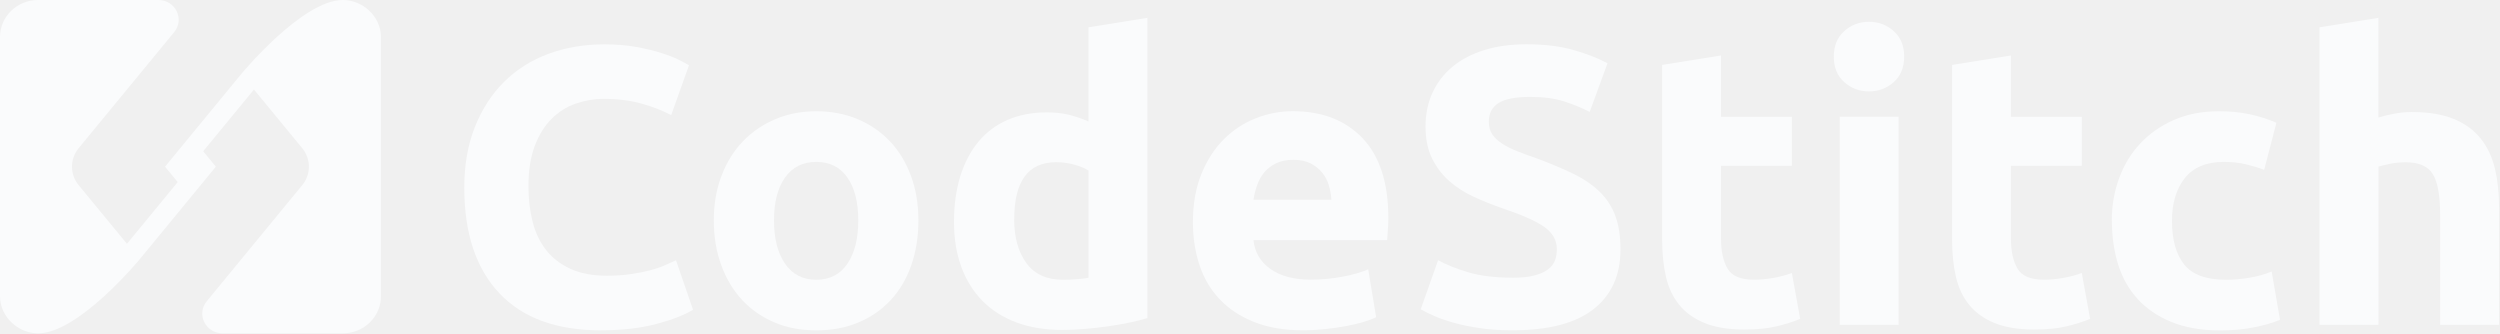
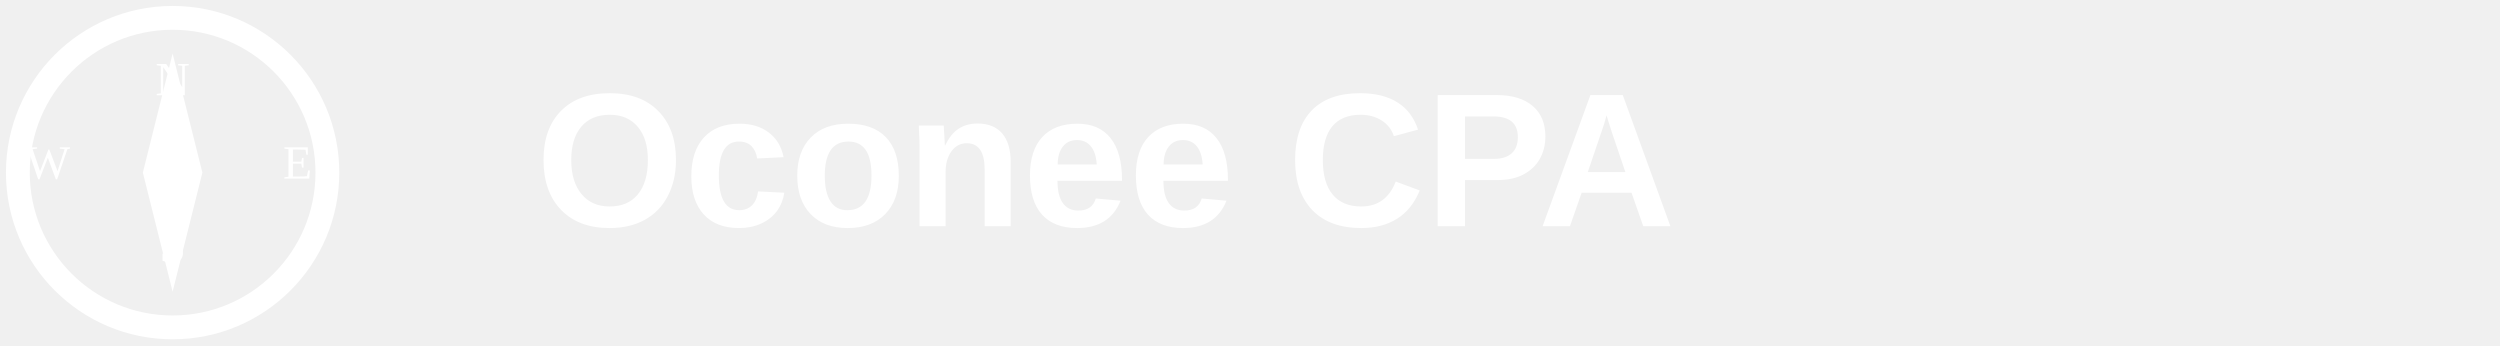
- <svg xmlns="http://www.w3.org/2000/svg" width="210" height="28" viewBox="0 0 210 28" fill="none">
-   <g clip-path="url(#clip0_19_3381)">
-     <path d="M28.796 0C25.391 0 20.262 6.22 20.262 6.22L15.998 11.405L13.863 14L14.928 15.295L10.663 20.48L6.609 15.555C5.859 14.645 5.859 13.355 6.609 12.445L14.633 2.695C15.528 1.61 14.733 0 13.298 0H3.2C1.435 0 0 1.395 0 3.11V24.89C0 26.61 1.525 28 3.2 28C6.604 28 11.733 21.78 11.733 21.78L15.998 16.595L18.132 14L17.067 12.705L21.332 7.52L25.386 12.445C26.136 13.355 26.136 14.645 25.386 15.555L17.367 25.305C16.472 26.39 17.267 28 18.702 28H28.8C30.565 28 32 26.605 32 24.89V3.11C32 1.39 30.475 0 28.8 0H28.796Z" fill="#FAFBFC" />
-     <path d="M50.495 27.75C46.75 27.75 43.9 26.71 41.94 24.625C39.98 22.545 39 19.59 39 15.755C39 13.85 39.3 12.15 39.895 10.655C40.495 9.16 41.31 7.895 42.355 6.865C43.395 5.835 44.635 5.055 46.075 4.52C47.515 3.99 49.075 3.725 50.76 3.725C51.735 3.725 52.62 3.795 53.42 3.94C54.215 4.085 54.915 4.25 55.515 4.44C56.115 4.63 56.61 4.82 57.01 5.02C57.41 5.22 57.695 5.375 57.875 5.485L56.38 9.67C55.67 9.295 54.845 8.97 53.905 8.705C52.965 8.44 51.895 8.305 50.7 8.305C49.905 8.305 49.12 8.44 48.355 8.705C47.59 8.97 46.915 9.4 46.33 9.985C45.745 10.57 45.27 11.33 44.92 12.26C44.565 13.19 44.39 14.32 44.39 15.65C44.39 16.715 44.505 17.705 44.74 18.625C44.97 19.545 45.35 20.335 45.87 21C46.39 21.665 47.07 22.19 47.915 22.58C48.755 22.97 49.775 23.16 50.97 23.16C51.725 23.16 52.4 23.115 52.995 23.025C53.595 22.935 54.125 22.83 54.59 22.71C55.055 22.59 55.465 22.45 55.82 22.295C56.175 22.14 56.495 21.995 56.785 21.865L58.215 26.02C57.485 26.465 56.455 26.86 55.125 27.215C53.795 27.57 52.255 27.745 50.505 27.745L50.495 27.75Z" fill="#FAFBFC" />
-     <path d="M77.145 18.515C77.145 19.89 76.945 21.145 76.545 22.285C76.145 23.425 75.57 24.4 74.815 25.21C74.06 26.02 73.16 26.645 72.105 27.085C71.055 27.53 69.875 27.75 68.565 27.75C67.255 27.75 66.11 27.53 65.06 27.085C64.005 26.64 63.105 26.015 62.35 25.21C61.595 24.4 61.01 23.425 60.59 22.285C60.17 21.145 59.96 19.89 59.96 18.515C59.96 17.14 60.175 15.89 60.61 14.76C61.04 13.63 61.64 12.665 62.405 11.87C63.17 11.075 64.075 10.455 65.13 10.01C66.18 9.565 67.33 9.345 68.57 9.345C69.81 9.345 70.99 9.565 72.045 10.01C73.095 10.455 74 11.075 74.755 11.87C75.51 12.665 76.095 13.63 76.515 14.76C76.935 15.89 77.145 17.14 77.145 18.515ZM72.095 18.515C72.095 16.985 71.79 15.785 71.18 14.91C70.57 14.035 69.7 13.6 68.57 13.6C67.44 13.6 66.565 14.035 65.945 14.91C65.325 15.785 65.015 16.985 65.015 18.515C65.015 20.045 65.325 21.255 65.945 22.155C66.565 23.05 67.44 23.5 68.57 23.5C69.7 23.5 70.57 23.05 71.18 22.155C71.79 21.26 72.095 20.045 72.095 18.515Z" fill="#FAFBFC" />
-     <path d="M96.385 26.72C95.94 26.855 95.435 26.98 94.855 27.1C94.28 27.22 93.675 27.325 93.045 27.415C92.415 27.505 91.77 27.575 91.12 27.63C90.465 27.685 89.84 27.715 89.24 27.715C87.8 27.715 86.515 27.505 85.385 27.085C84.255 26.665 83.305 26.06 82.53 25.275C81.755 24.49 81.16 23.535 80.75 22.415C80.34 21.295 80.135 20.04 80.135 18.645C80.135 17.25 80.31 15.95 80.665 14.805C81.02 13.665 81.53 12.695 82.195 11.895C82.86 11.1 83.675 10.49 84.635 10.07C85.6 9.65 86.7 9.44 87.94 9.44C88.625 9.44 89.24 9.505 89.785 9.64C90.325 9.775 90.875 9.96 91.43 10.205V2.295L96.38 1.5V26.72H96.385ZM85.19 18.415C85.19 19.945 85.535 21.175 86.22 22.105C86.905 23.035 87.925 23.5 89.275 23.5C89.72 23.5 90.13 23.485 90.505 23.45C90.88 23.415 91.19 23.38 91.435 23.335V14.325C91.125 14.125 90.72 13.96 90.225 13.825C89.725 13.69 89.22 13.625 88.715 13.625C86.365 13.625 85.195 15.22 85.195 18.41L85.19 18.415Z" fill="#FAFBFC" />
-     <path d="M100.205 18.68C100.205 17.13 100.445 15.77 100.92 14.61C101.395 13.445 102.02 12.48 102.8 11.7C103.575 10.925 104.465 10.34 105.475 9.94C106.485 9.54 107.52 9.34 108.58 9.34C111.06 9.34 113.02 10.1 114.46 11.615C115.9 13.135 116.62 15.365 116.62 18.31C116.62 18.6 116.61 18.915 116.585 19.255C116.565 19.6 116.54 19.905 116.52 20.17H105.29C105.4 21.19 105.875 21.995 106.72 22.595C107.56 23.195 108.69 23.49 110.11 23.49C111.02 23.49 111.91 23.405 112.785 23.24C113.66 23.075 114.375 22.87 114.93 22.625L115.595 26.645C115.33 26.78 114.975 26.91 114.53 27.045C114.085 27.18 113.595 27.295 113.05 27.395C112.505 27.495 111.925 27.58 111.305 27.645C110.685 27.71 110.065 27.745 109.445 27.745C107.87 27.745 106.505 27.51 105.34 27.045C104.175 26.58 103.215 25.945 102.45 25.135C101.685 24.325 101.12 23.37 100.755 22.26C100.39 21.155 100.205 19.955 100.205 18.67V18.68ZM111.835 16.785C111.815 16.365 111.74 15.955 111.62 15.555C111.5 15.155 111.31 14.8 111.055 14.49C110.8 14.18 110.48 13.925 110.09 13.725C109.7 13.525 109.22 13.425 108.645 13.425C108.07 13.425 107.615 13.52 107.215 13.705C106.815 13.895 106.485 14.145 106.22 14.455C105.955 14.765 105.75 15.125 105.605 15.535C105.46 15.945 105.355 16.36 105.29 16.78H111.835V16.785Z" fill="#FAFBFC" />
-     <path d="M127.055 23.33C127.785 23.33 128.39 23.27 128.865 23.145C129.34 23.025 129.725 22.855 130.01 22.645C130.3 22.435 130.495 22.185 130.61 21.895C130.72 21.605 130.775 21.285 130.775 20.93C130.775 20.175 130.42 19.55 129.71 19.055C129 18.555 127.78 18.02 126.055 17.445C125.3 17.18 124.55 16.875 123.795 16.53C123.04 16.185 122.365 15.755 121.77 15.235C121.17 14.715 120.685 14.085 120.31 13.34C119.935 12.6 119.745 11.695 119.745 10.63C119.745 9.565 119.945 8.61 120.345 7.755C120.745 6.9 121.31 6.175 122.04 5.58C122.77 4.98 123.655 4.525 124.7 4.2C125.74 3.88 126.915 3.72 128.22 3.72C129.77 3.72 131.11 3.885 132.24 4.22C133.37 4.55 134.3 4.92 135.03 5.315L133.535 9.4C132.89 9.07 132.18 8.775 131.39 8.52C130.605 8.265 129.655 8.14 128.55 8.14C127.31 8.14 126.42 8.31 125.875 8.655C125.33 9 125.06 9.525 125.06 10.235C125.06 10.655 125.16 11.01 125.36 11.3C125.56 11.59 125.84 11.85 126.205 12.08C126.57 12.315 126.99 12.525 127.465 12.71C127.94 12.9 128.465 13.09 129.045 13.29C130.24 13.735 131.28 14.17 132.17 14.605C133.055 15.035 133.79 15.54 134.38 16.115C134.965 16.69 135.405 17.365 135.69 18.14C135.98 18.915 136.12 19.855 136.12 20.965C136.12 23.115 135.365 24.78 133.86 25.965C132.355 27.15 130.085 27.745 127.05 27.745C126.03 27.745 125.11 27.685 124.29 27.56C123.47 27.44 122.745 27.29 122.115 27.11C121.485 26.935 120.94 26.745 120.485 26.545C120.03 26.345 119.65 26.16 119.34 25.98L120.8 21.86C121.485 22.235 122.335 22.575 123.34 22.875C124.345 23.175 125.585 23.325 127.045 23.325L127.055 23.33Z" fill="#FAFBFC" />
-     <path d="M139.615 5.455L144.565 4.66V9.81H150.515V13.93H144.565V20.075C144.565 21.115 144.75 21.945 145.115 22.565C145.48 23.185 146.215 23.495 147.325 23.495C147.855 23.495 148.405 23.445 148.97 23.345C149.535 23.245 150.05 23.105 150.515 22.93L151.215 26.785C150.615 27.03 149.95 27.24 149.22 27.415C148.49 27.59 147.59 27.68 146.53 27.68C145.18 27.68 144.06 27.495 143.175 27.13C142.29 26.765 141.58 26.255 141.05 25.6C140.52 24.945 140.145 24.155 139.935 23.225C139.725 22.295 139.62 21.265 139.62 20.135V5.455H139.615Z" fill="#FAFBFC" />
-     <path d="M159.95 4.755C159.95 5.665 159.655 6.38 159.07 6.9C158.485 7.42 157.79 7.68 156.995 7.68C156.2 7.68 155.505 7.42 154.92 6.9C154.335 6.38 154.04 5.665 154.04 4.755C154.04 3.845 154.335 3.135 154.92 2.61C155.505 2.09 156.2 1.83 156.995 1.83C157.79 1.83 158.485 2.09 159.07 2.61C159.655 3.13 159.95 3.845 159.95 4.755ZM159.485 27.285H154.535V9.805H159.485V27.285Z" fill="#FAFBFC" />
-     <path d="M163.97 5.455L168.92 4.66V9.81H174.87V13.93H168.92V20.075C168.92 21.115 169.105 21.945 169.47 22.565C169.835 23.185 170.57 23.495 171.68 23.495C172.21 23.495 172.76 23.445 173.325 23.345C173.89 23.245 174.405 23.105 174.87 22.93L175.57 26.785C174.97 27.03 174.305 27.24 173.575 27.415C172.845 27.59 171.945 27.68 170.885 27.68C169.535 27.68 168.415 27.495 167.53 27.13C166.645 26.765 165.935 26.255 165.405 25.6C164.875 24.945 164.5 24.155 164.29 23.225C164.08 22.295 163.975 21.265 163.975 20.135V5.455H163.97Z" fill="#FAFBFC" />
-     <path d="M177.39 18.545C177.39 17.28 177.595 16.09 178.005 14.975C178.415 13.855 179.005 12.88 179.785 12.05C180.56 11.22 181.5 10.56 182.61 10.075C183.72 9.59 184.98 9.345 186.4 9.345C187.33 9.345 188.185 9.43 188.96 9.595C189.735 9.76 190.49 10 191.22 10.31L190.19 14.265C189.725 14.09 189.215 13.935 188.66 13.8C188.105 13.665 187.485 13.6 186.8 13.6C185.34 13.6 184.245 14.055 183.525 14.96C182.805 15.87 182.445 17.065 182.445 18.55C182.445 20.125 182.785 21.34 183.46 22.205C184.135 23.07 185.315 23.5 187 23.5C187.6 23.5 188.24 23.445 188.925 23.335C189.61 23.225 190.245 23.045 190.82 22.805L191.52 26.86C190.945 27.105 190.225 27.315 189.36 27.49C188.495 27.665 187.545 27.755 186.505 27.755C184.91 27.755 183.535 27.515 182.385 27.04C181.235 26.565 180.285 25.915 179.545 25.095C178.8 24.275 178.26 23.305 177.915 22.19C177.57 21.07 177.4 19.86 177.4 18.55L177.39 18.545Z" fill="#FAFBFC" />
-     <path d="M194.835 27.285V2.295L199.785 1.5V9.875C200.12 9.765 200.545 9.66 201.065 9.56C201.585 9.46 202.09 9.41 202.575 9.41C203.995 9.41 205.17 9.605 206.115 9.99C207.055 10.38 207.81 10.925 208.375 11.635C208.94 12.345 209.34 13.185 209.57 14.16C209.805 15.135 209.92 16.22 209.92 17.415V27.285H204.97V18.015C204.97 16.42 204.765 15.29 204.355 14.625C203.945 13.96 203.185 13.63 202.08 13.63C201.635 13.63 201.22 13.67 200.835 13.745C200.445 13.825 200.1 13.905 199.79 13.995V27.285H194.84H194.835Z" fill="#FAFBFC" />
-   </g>
-   <defs>
-     <clipPath id="clip0_19_3381">
-       <rect width="210" height="28" fill="white" />
-     </clipPath>
-   </defs>
+ <svg xmlns="http://www.w3.org/2000/svg" width="210" height="29" viewBox="0 0 210 29">
+   <circle cx="14.5" cy="14.5" r="13" stroke="white" stroke-width="2" fill="none" />
+   <path d="M14.5 4.5L17 14.5L14.5 24.5L12 14.5Z" fill="white" />
+   <text x="14.5" y="8" text-anchor="middle" fill="white" font-size="4">N</text>
+   <text x="14.5" y="22" text-anchor="middle" fill="white" font-size="4">S</text>
+   <text x="4" y="15" text-anchor="middle" fill="white" font-size="4">W</text>
+   <text x="25" y="15" text-anchor="middle" fill="white" font-size="4">E</text>
+   <text x="45" y="19" fill="white" font-family="Arial, sans-serif" font-size="16" font-weight="bold">Oconee CPA</text>
</svg>
